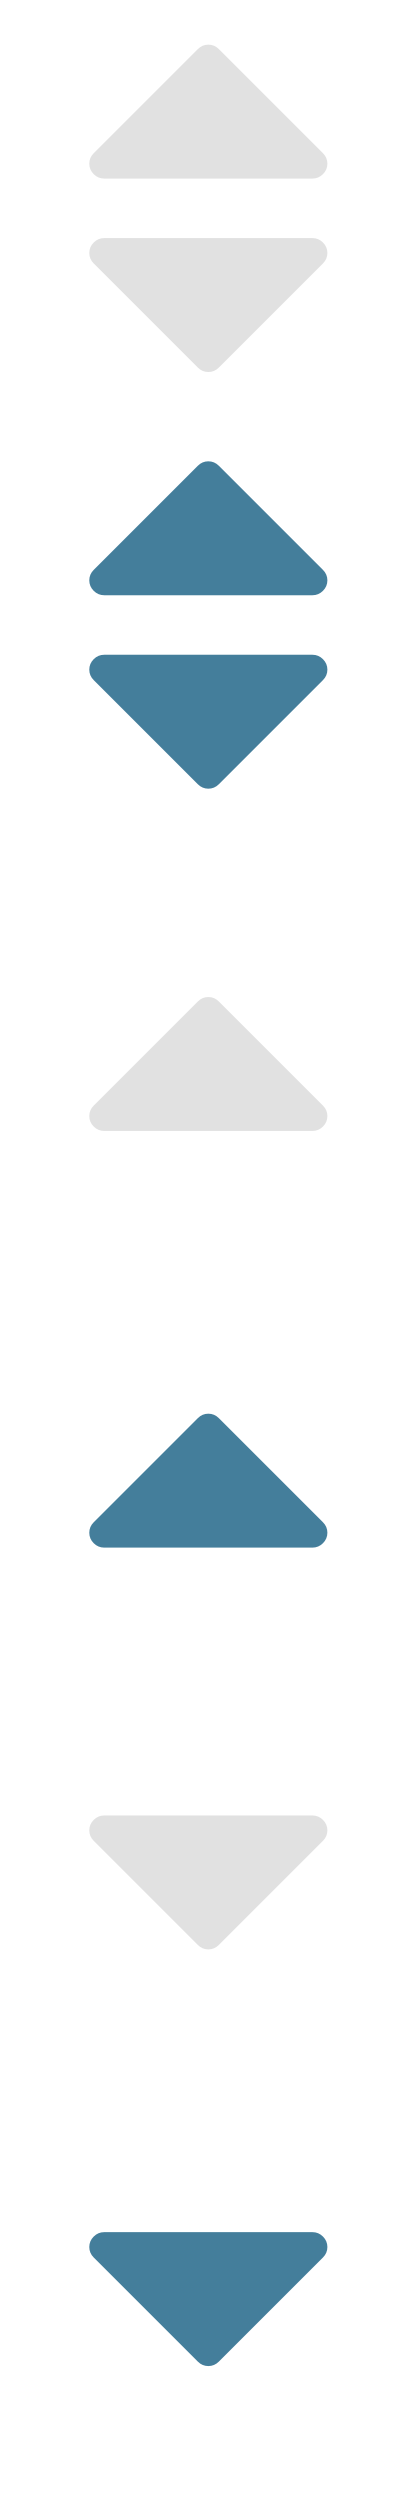
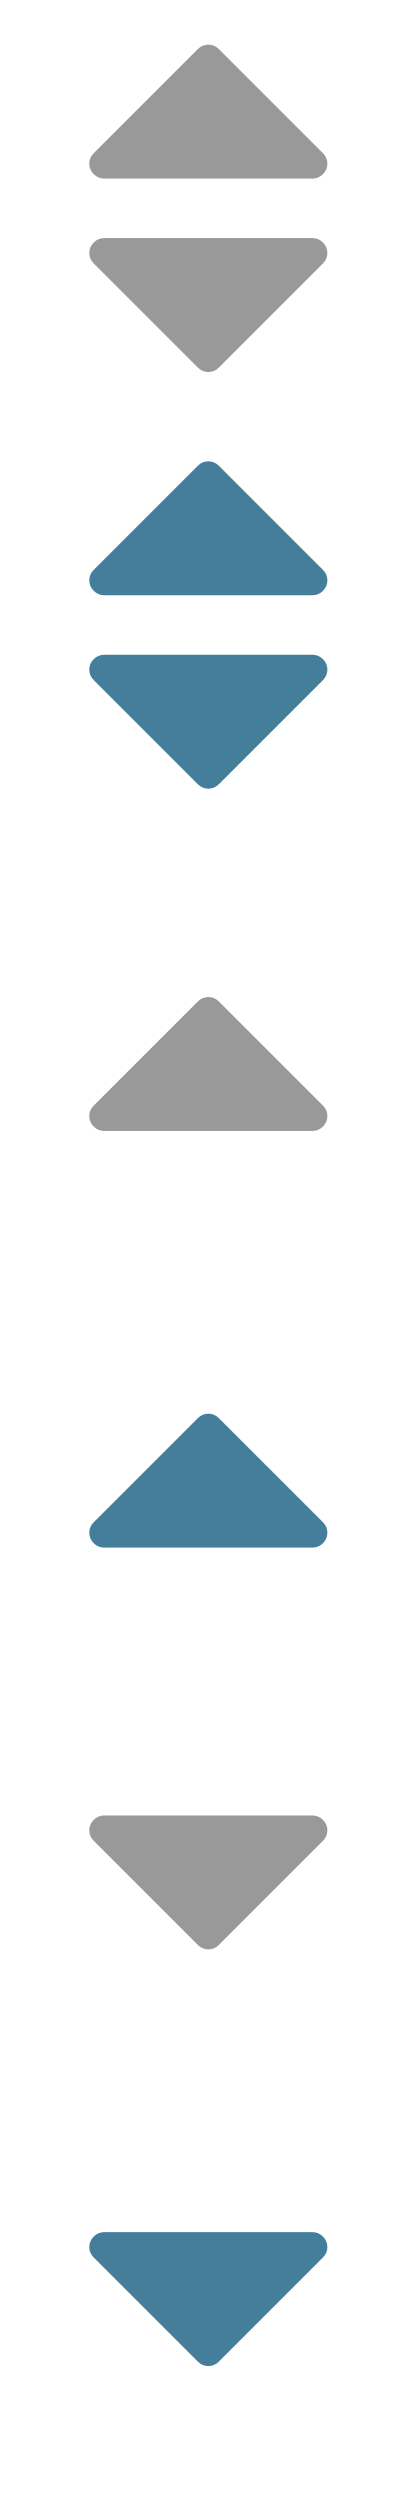
<svg xmlns="http://www.w3.org/2000/svg" xmlns:xlink="http://www.w3.org/1999/xlink" width="14" height="84" viewBox="0 0 1792 10752">
  <defs>
    <g id="sort">
      <path d="M1408 1088q0 26-19 45l-448 448q-19 19-45 19t-45-19l-448-448q-19-19-19-45t19-45 45-19h896q26 0 45 19t19 45zm0-384q0 26-19 45t-45 19h-896q-26 0-45-19t-19-45 19-45l448-448q19-19 45-19t45 19l448 448q19 19 19 45z" />
    </g>
    <g id="ascending">
      <path d="M1408 1216q0 26-19 45t-45 19h-896q-26 0-45-19t-19-45 19-45l448-448q19-19 45-19t45 19l448 448q19 19 19 45z" />
    </g>
    <g id="descending">
      <path d="M1408 704q0 26-19 45l-448 448q-19 19-45 19t-45-19l-448-448q-19-19-19-45t19-45 45-19h896q26 0 45 19t19 45z" />
    </g>
  </defs>
-   <use xlink:href="#sort" x="0" y="0" fill="#e1e1e1" />
+   <use xlink:href="#sort" x="0" y="0" fill="#999999" />
  <use xlink:href="#sort" x="0" y="1792" fill="#447e9b" />
-   <use xlink:href="#ascending" x="0" y="3584" fill="#e1e1e1" />
+   <use xlink:href="#ascending" x="0" y="3584" fill="#999999" />
  <use xlink:href="#ascending" x="0" y="5376" fill="#447e9b" />
-   <use xlink:href="#descending" x="0" y="7168" fill="#e1e1e1" />
+   <use xlink:href="#descending" x="0" y="7168" fill="#999999" />
  <use xlink:href="#descending" x="0" y="8960" fill="#447e9b" />
</svg>
